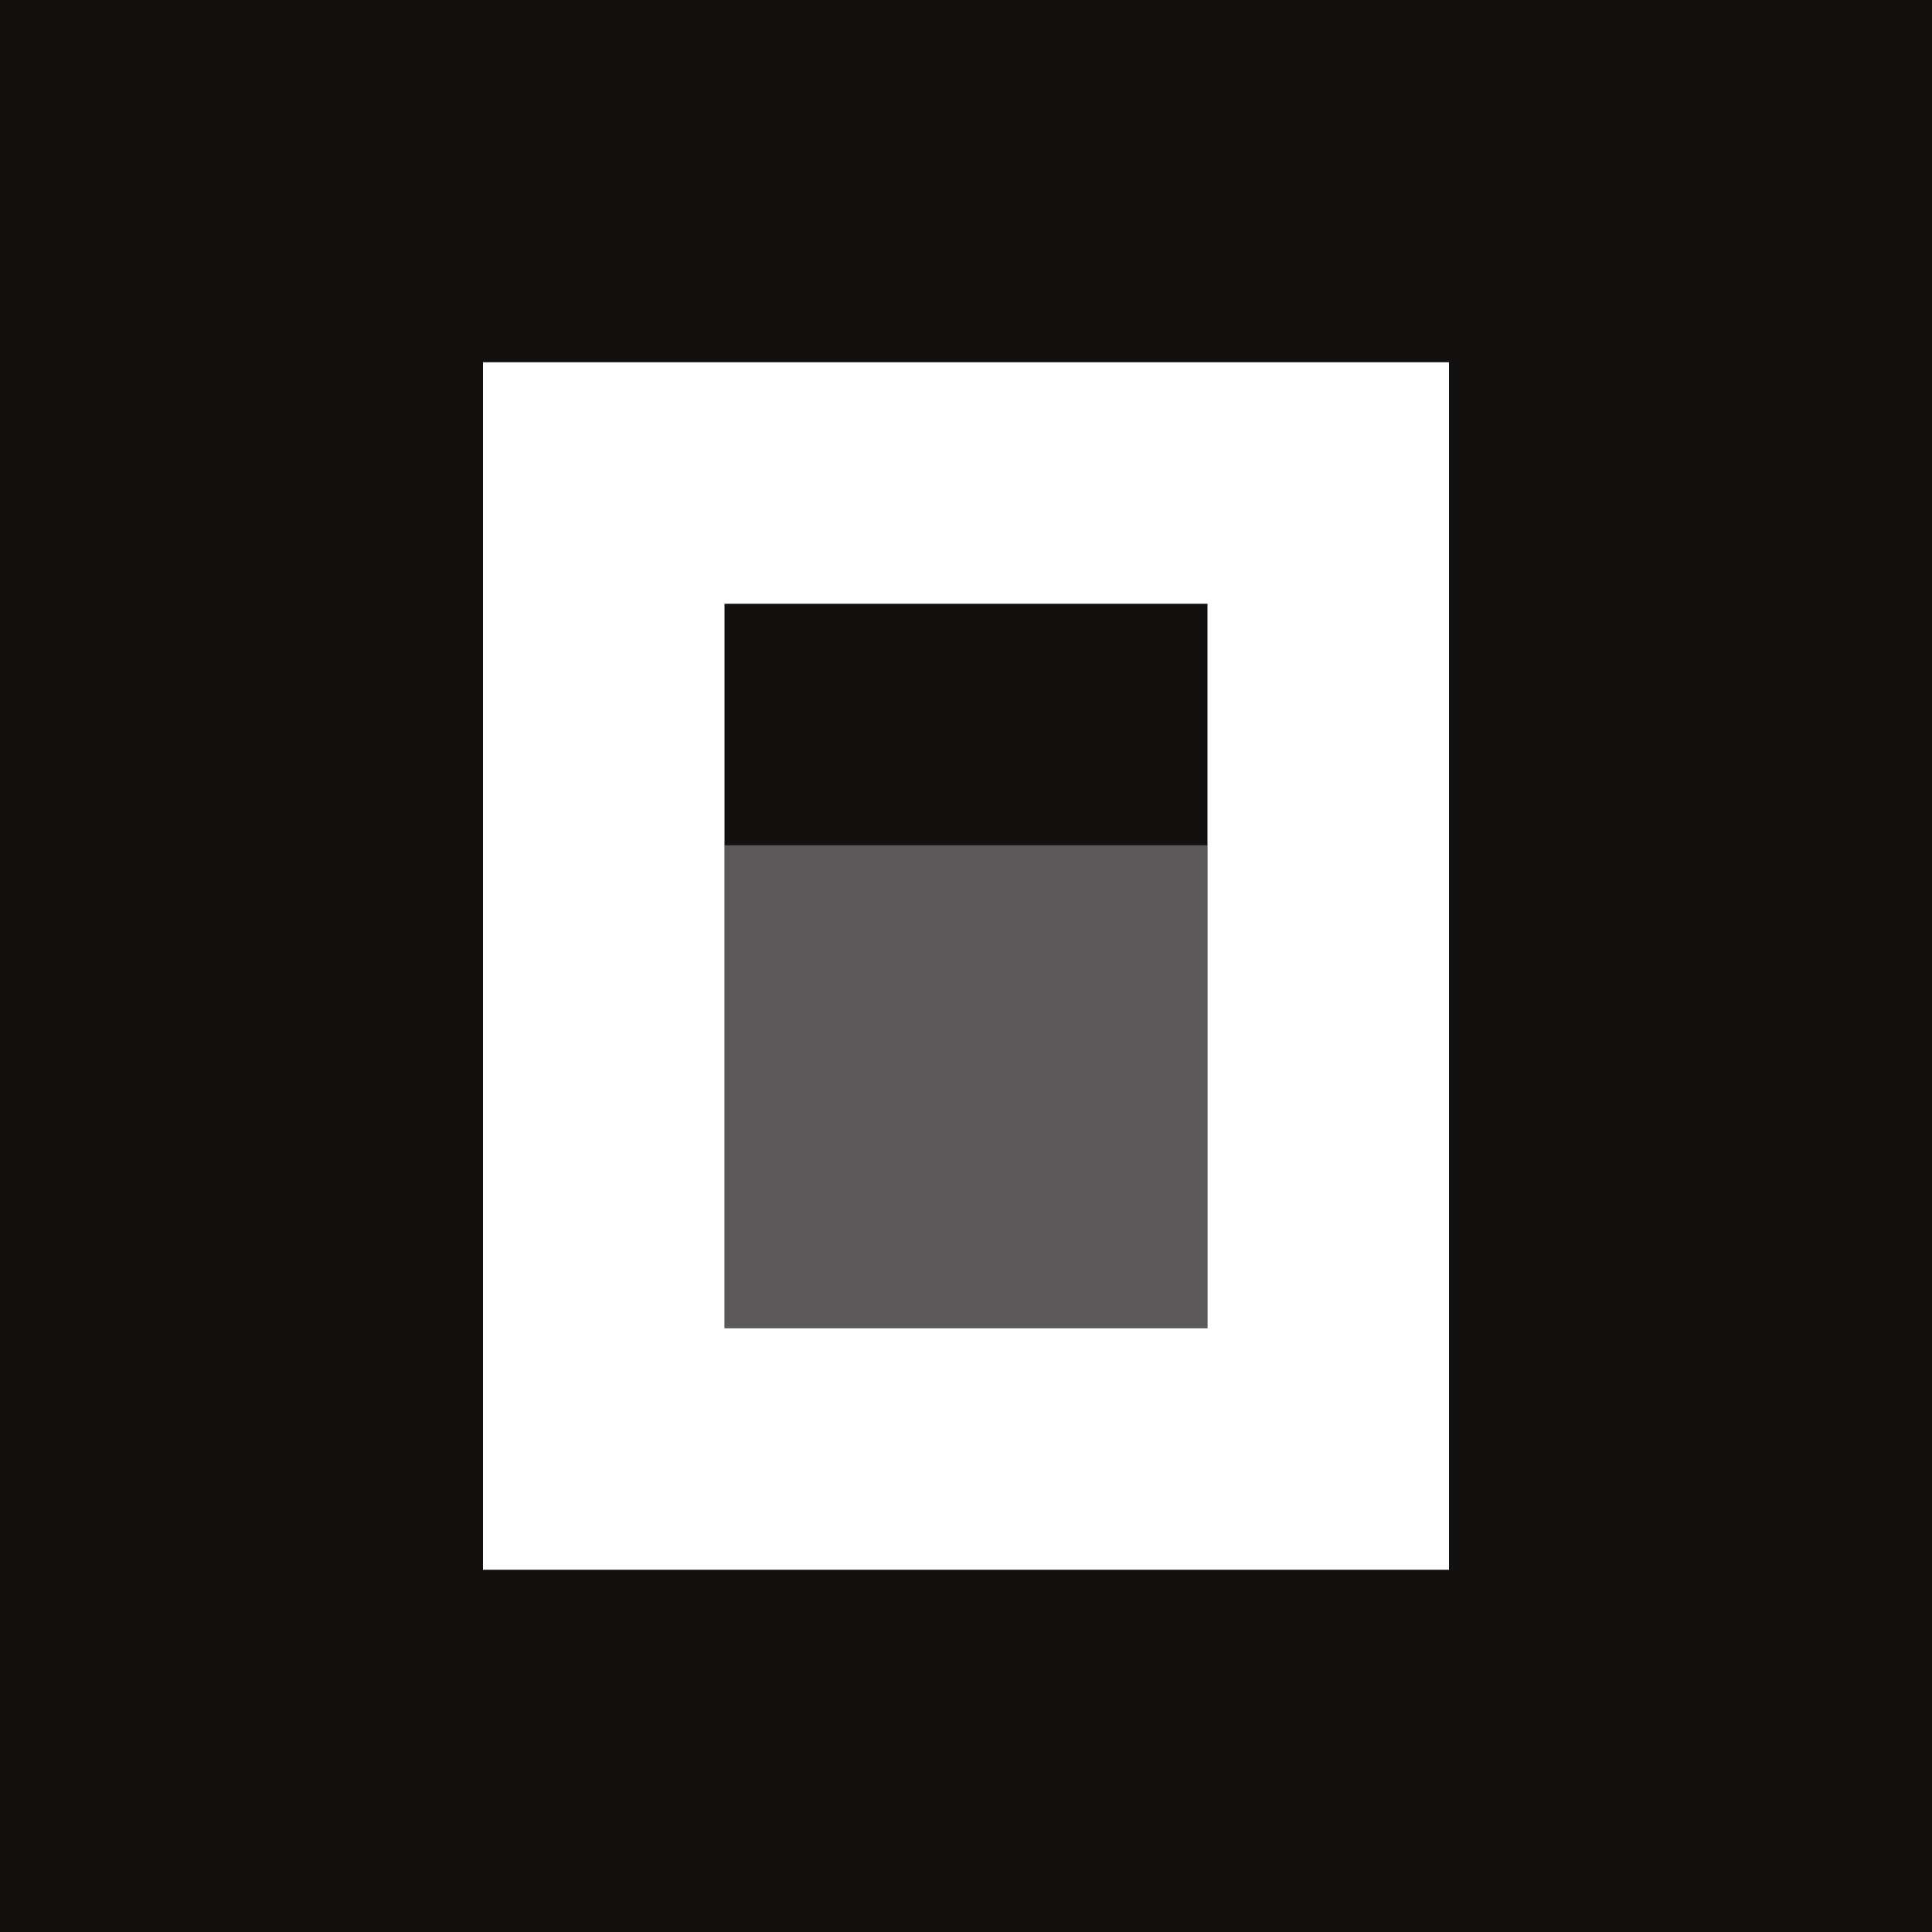
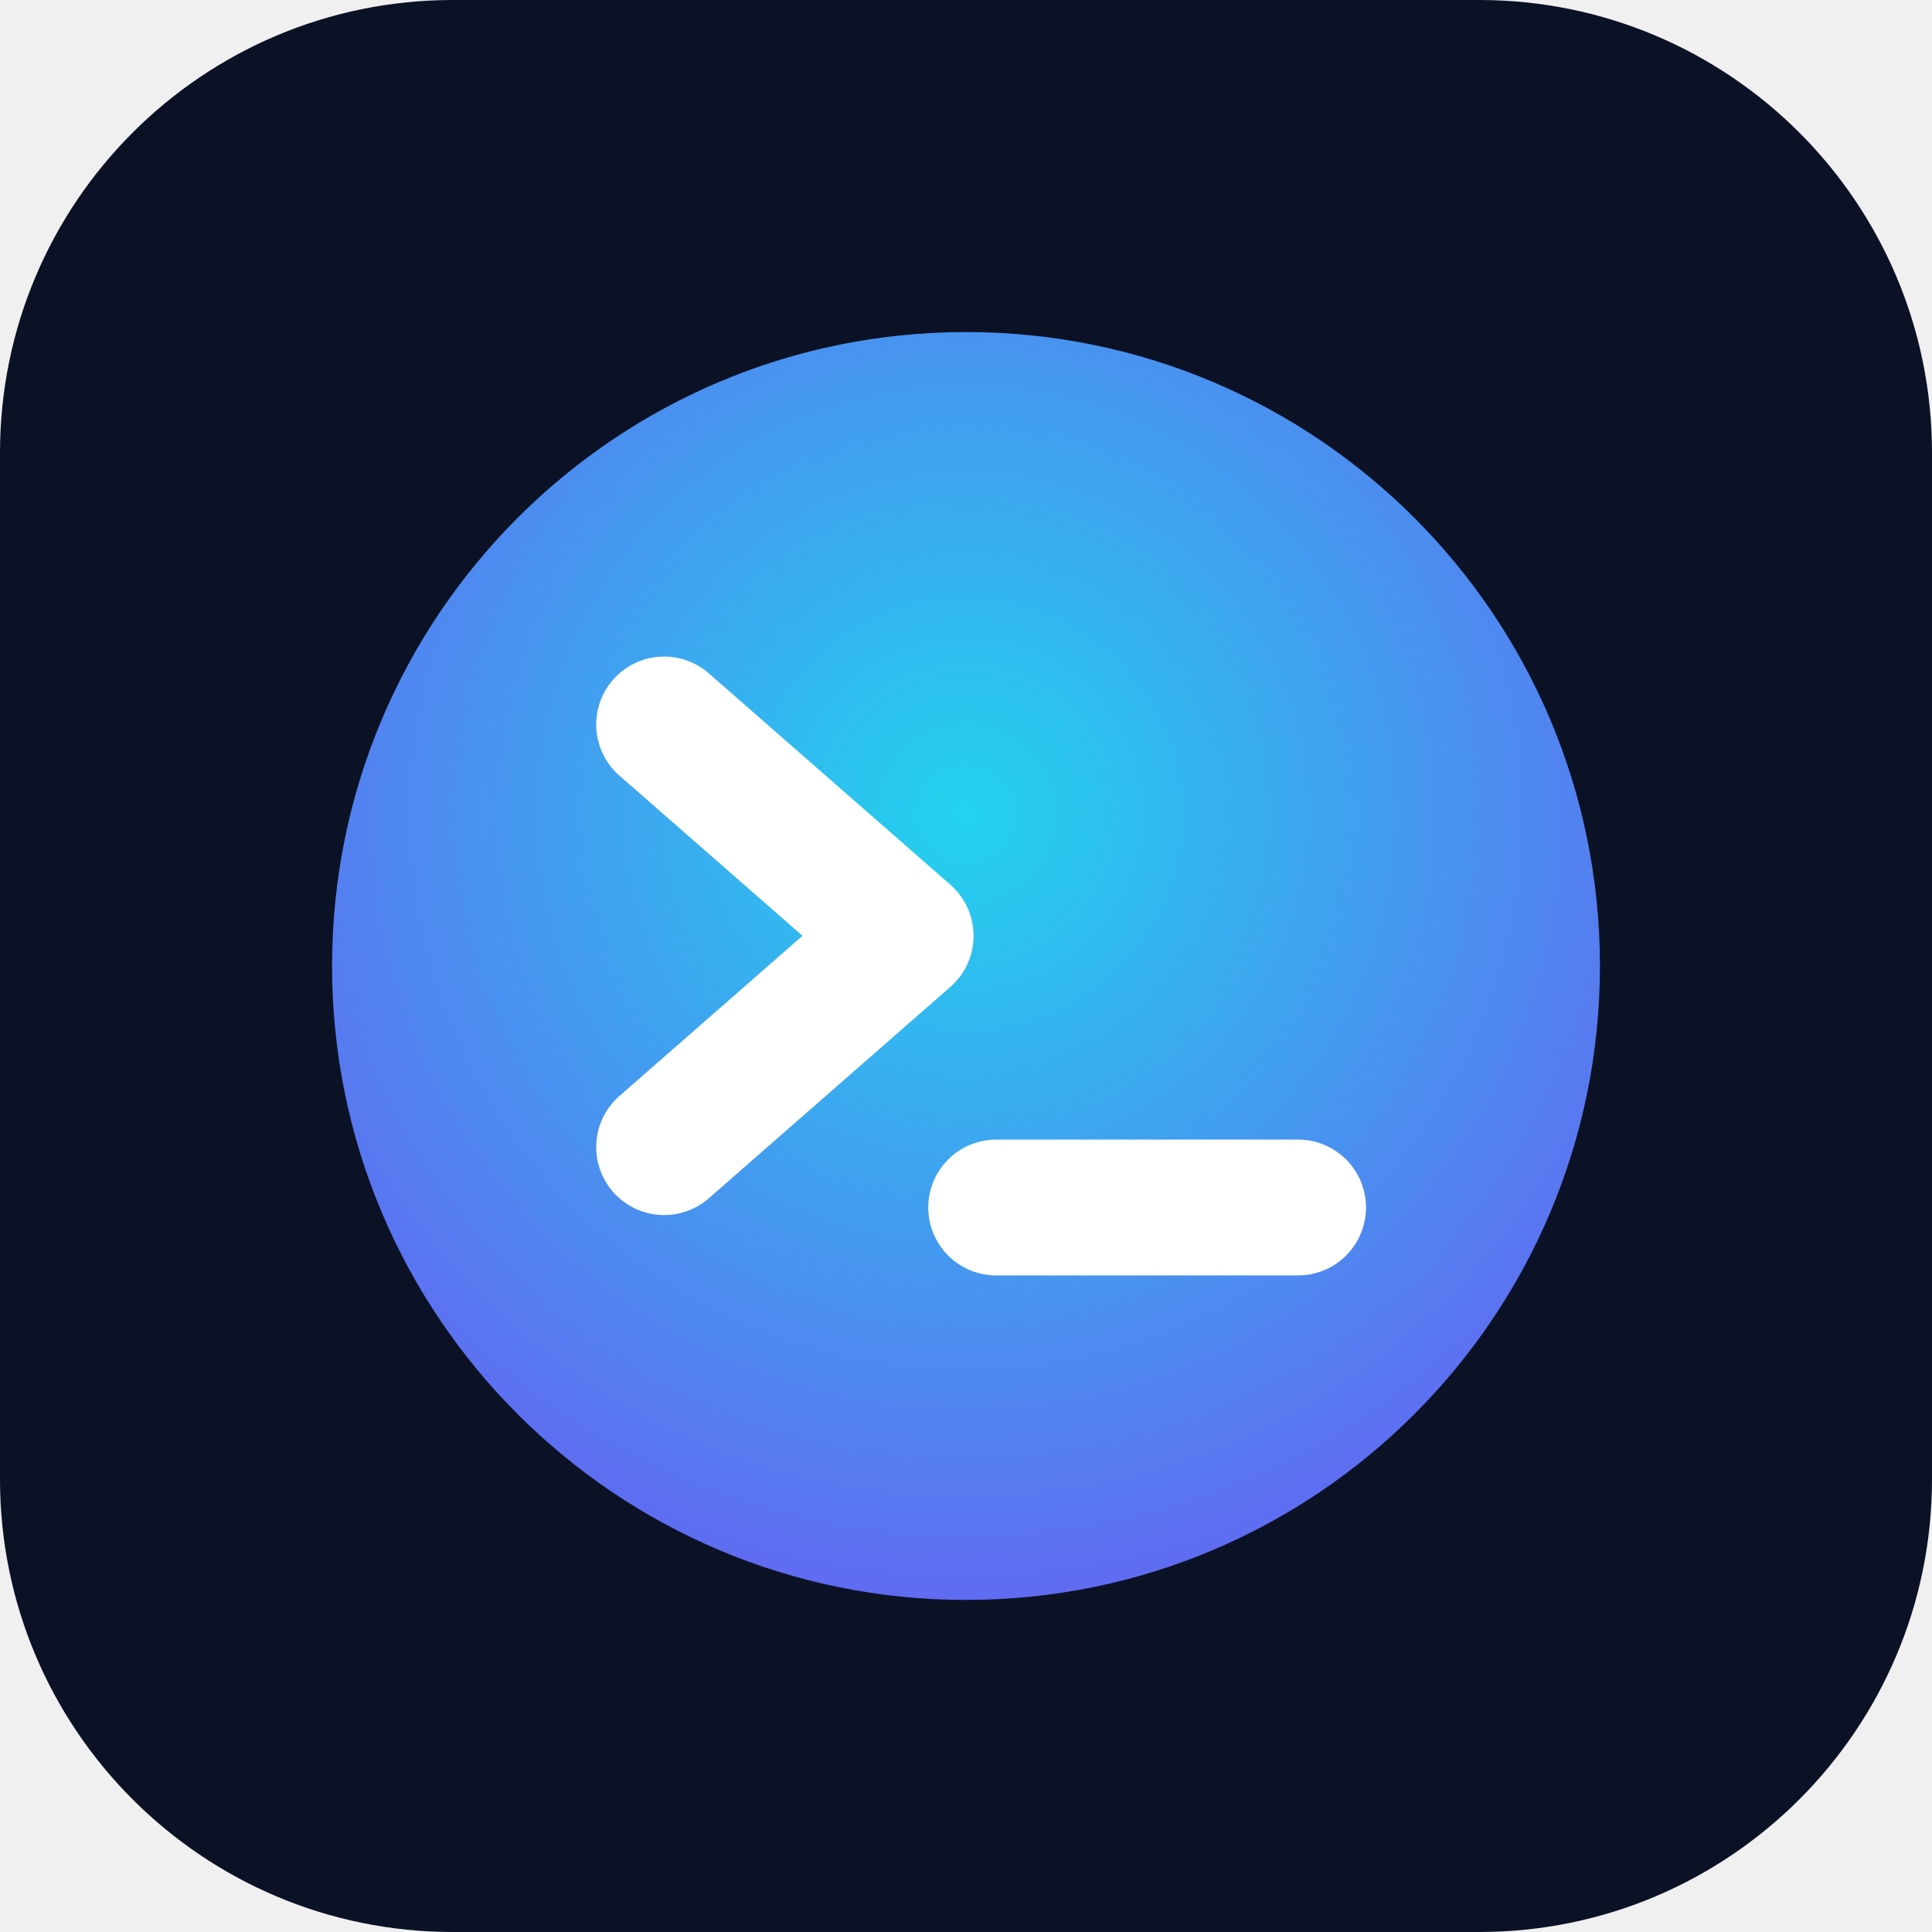
- <svg xmlns="http://www.w3.org/2000/svg" version="1.1" width="512" height="512">
-   <svg width="512" height="512" viewBox="0 0 512 512" fill="none">
-     <rect width="512" height="512" fill="#131010" />
-     <path d="M320 224V352H192V224H320Z" fill="#5A5858" />
-     <path fill-rule="evenodd" clip-rule="evenodd" d="M384 416H128V96H384V416ZM320 160H192V352H320V160Z" fill="white" />
-   </svg>
-   <style>@media (prefers-color-scheme: light) { :root { filter: none; } }
- @media (prefers-color-scheme: dark) { :root { filter: none; } }
- </style>
+ <svg xmlns="http://www.w3.org/2000/svg" viewBox="0 0 64 64" role="img">
+   <defs>
+     <radialGradient id="g" cx="0.5" cy="0.38" r="0.65">
+       <stop offset="0" stop-color="#22D3EE" />
+       <stop offset="1" stop-color="#6366F1" />
+     </radialGradient>
+   </defs>
+   <rect width="64" height="64" rx="15" fill="#0B1226" />
+   <circle cx="32" cy="32" r="21" fill="url(#g)" />
+   <path d="M22 24 L30 31 L22 38" fill="none" stroke="#FFFFFF" stroke-width="4.5" stroke-linecap="round" stroke-linejoin="round" />
+   <path d="M33 40 H43" stroke="#FFFFFF" stroke-width="4.5" stroke-linecap="round" />
</svg>
